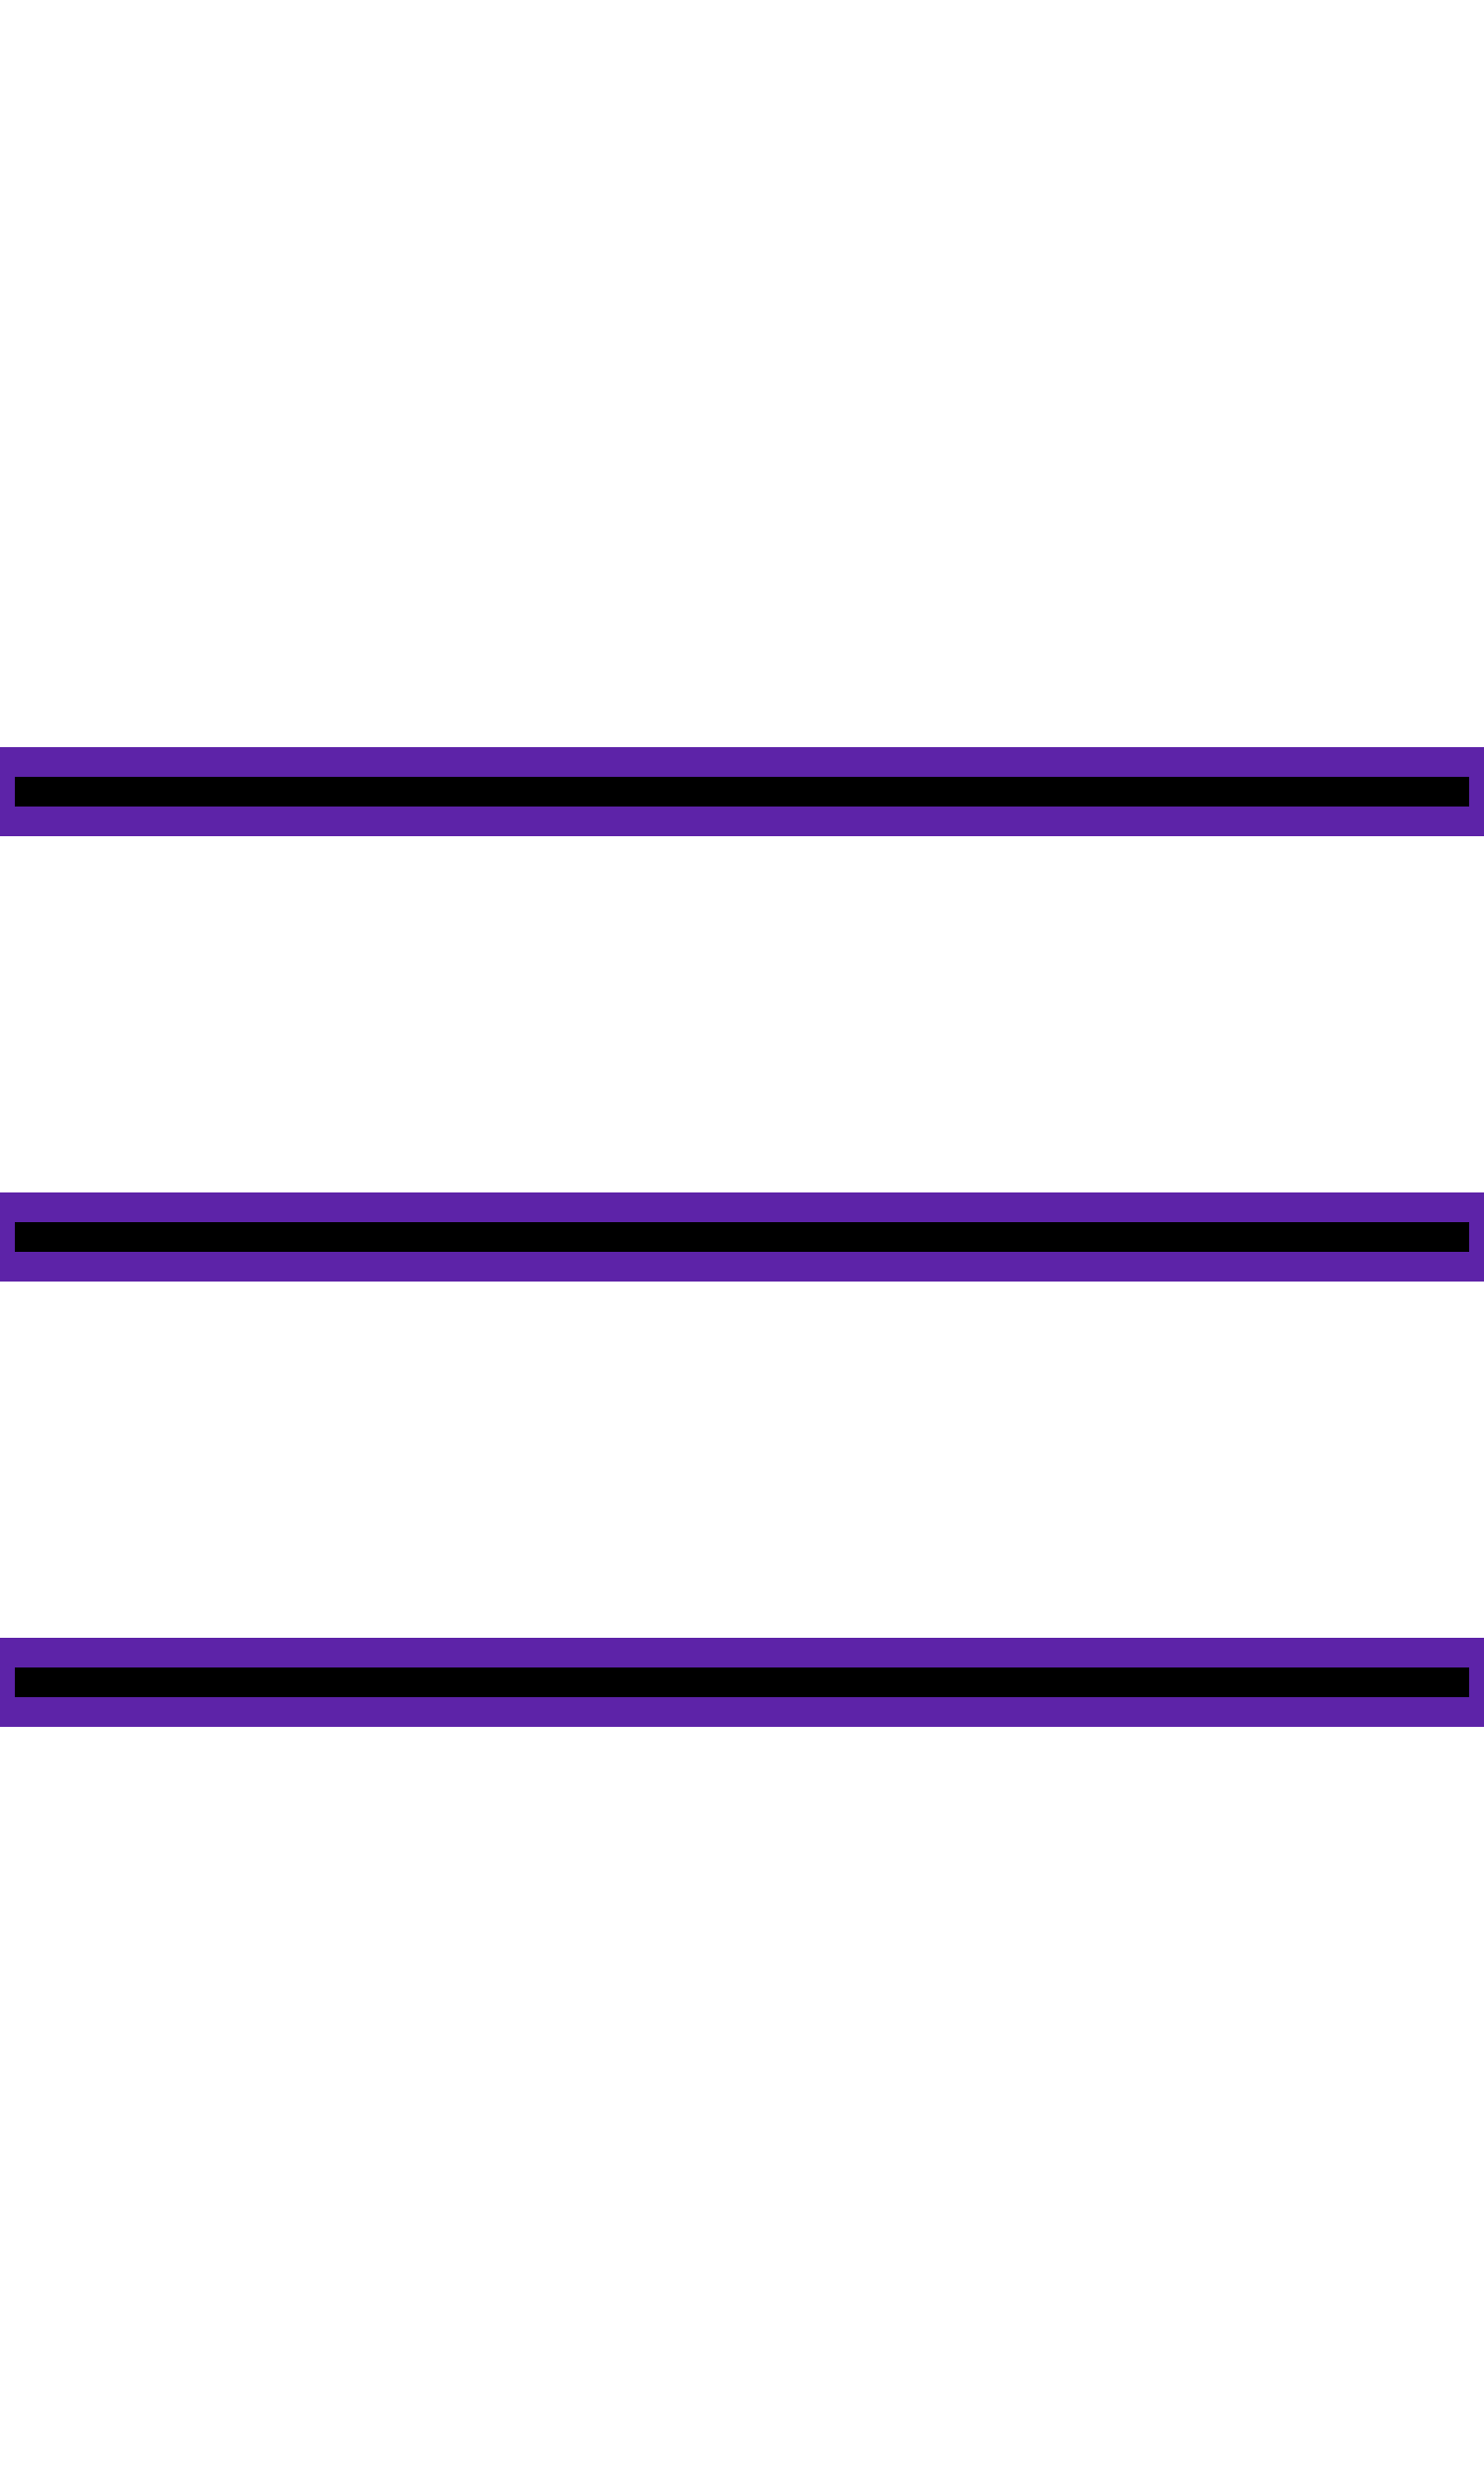
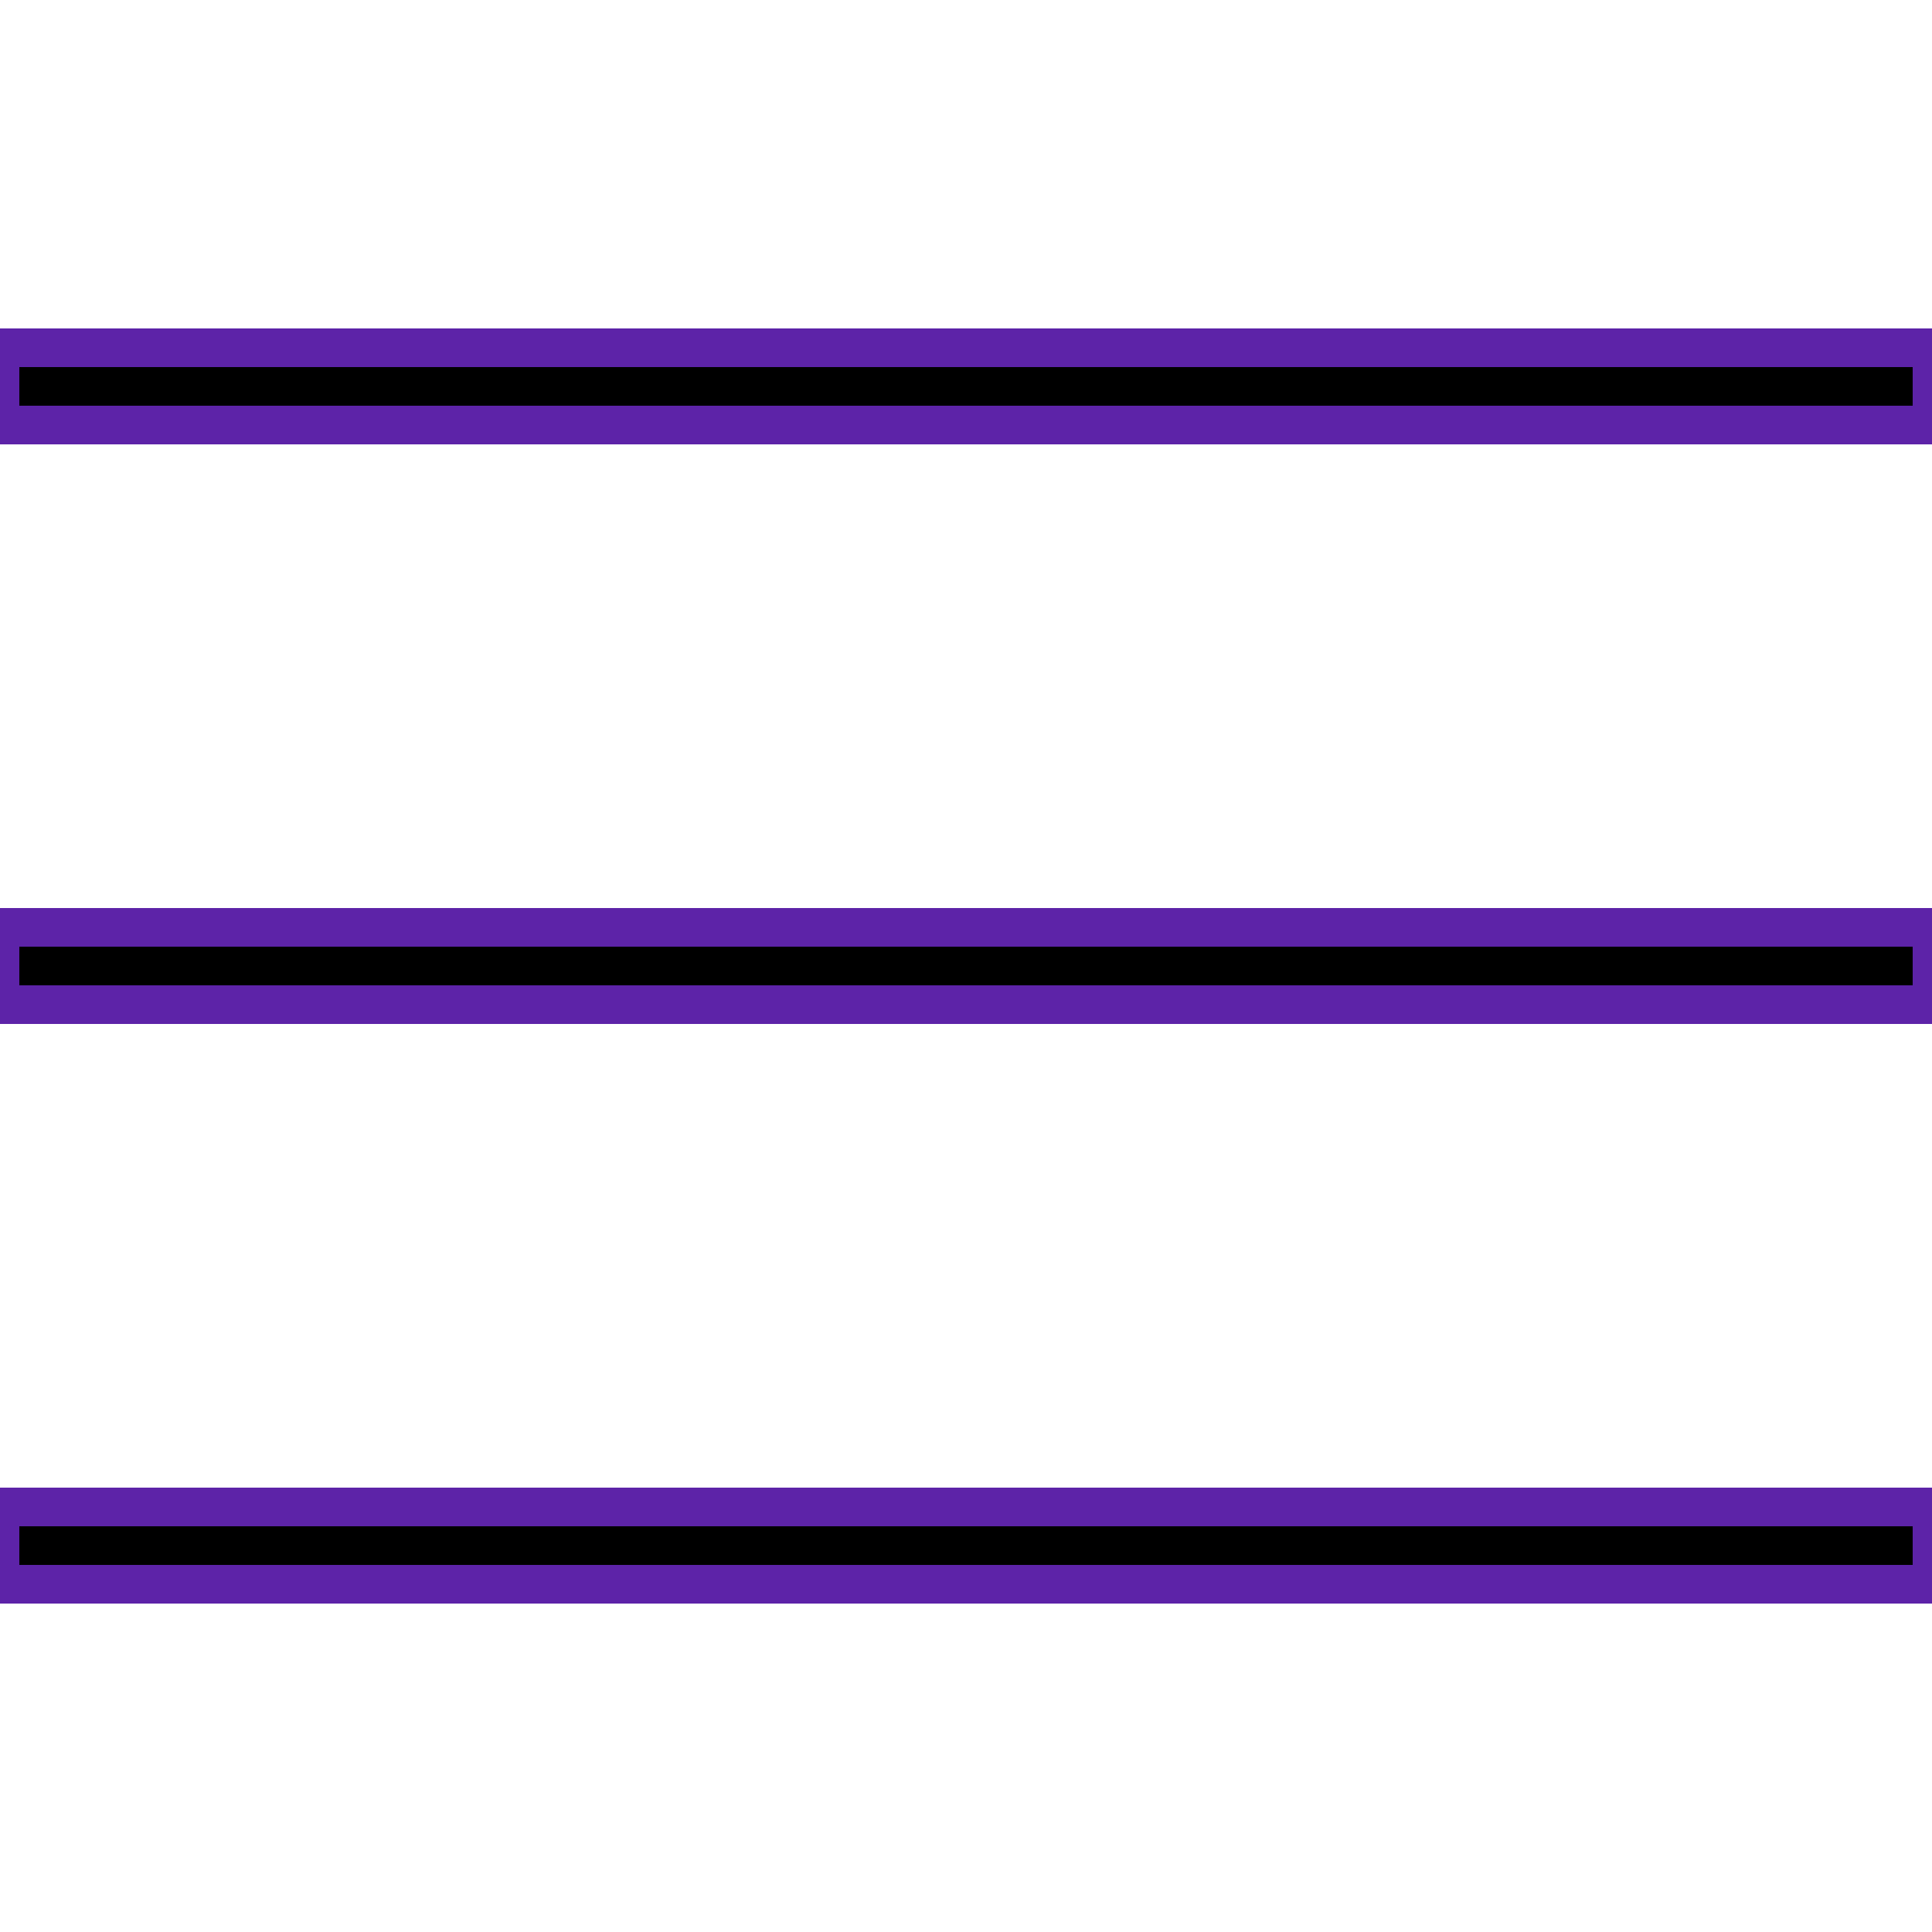
- <svg xmlns="http://www.w3.org/2000/svg" viewBox="0 0 50 50" width="30px" height="50px">
+ <svg xmlns="http://www.w3.org/2000/svg" viewBox="0 0 50 50" width="30px" height="30px">
  <path d="M 0 9 L 0 11 L 50 11 L 50 9 Z M 0 24 L 0 26 L 50 26 L 50 24 Z M 0 39 L 0 41 L 50 41 L 50 39 Z" stroke="#5D23A8" />
</svg>
